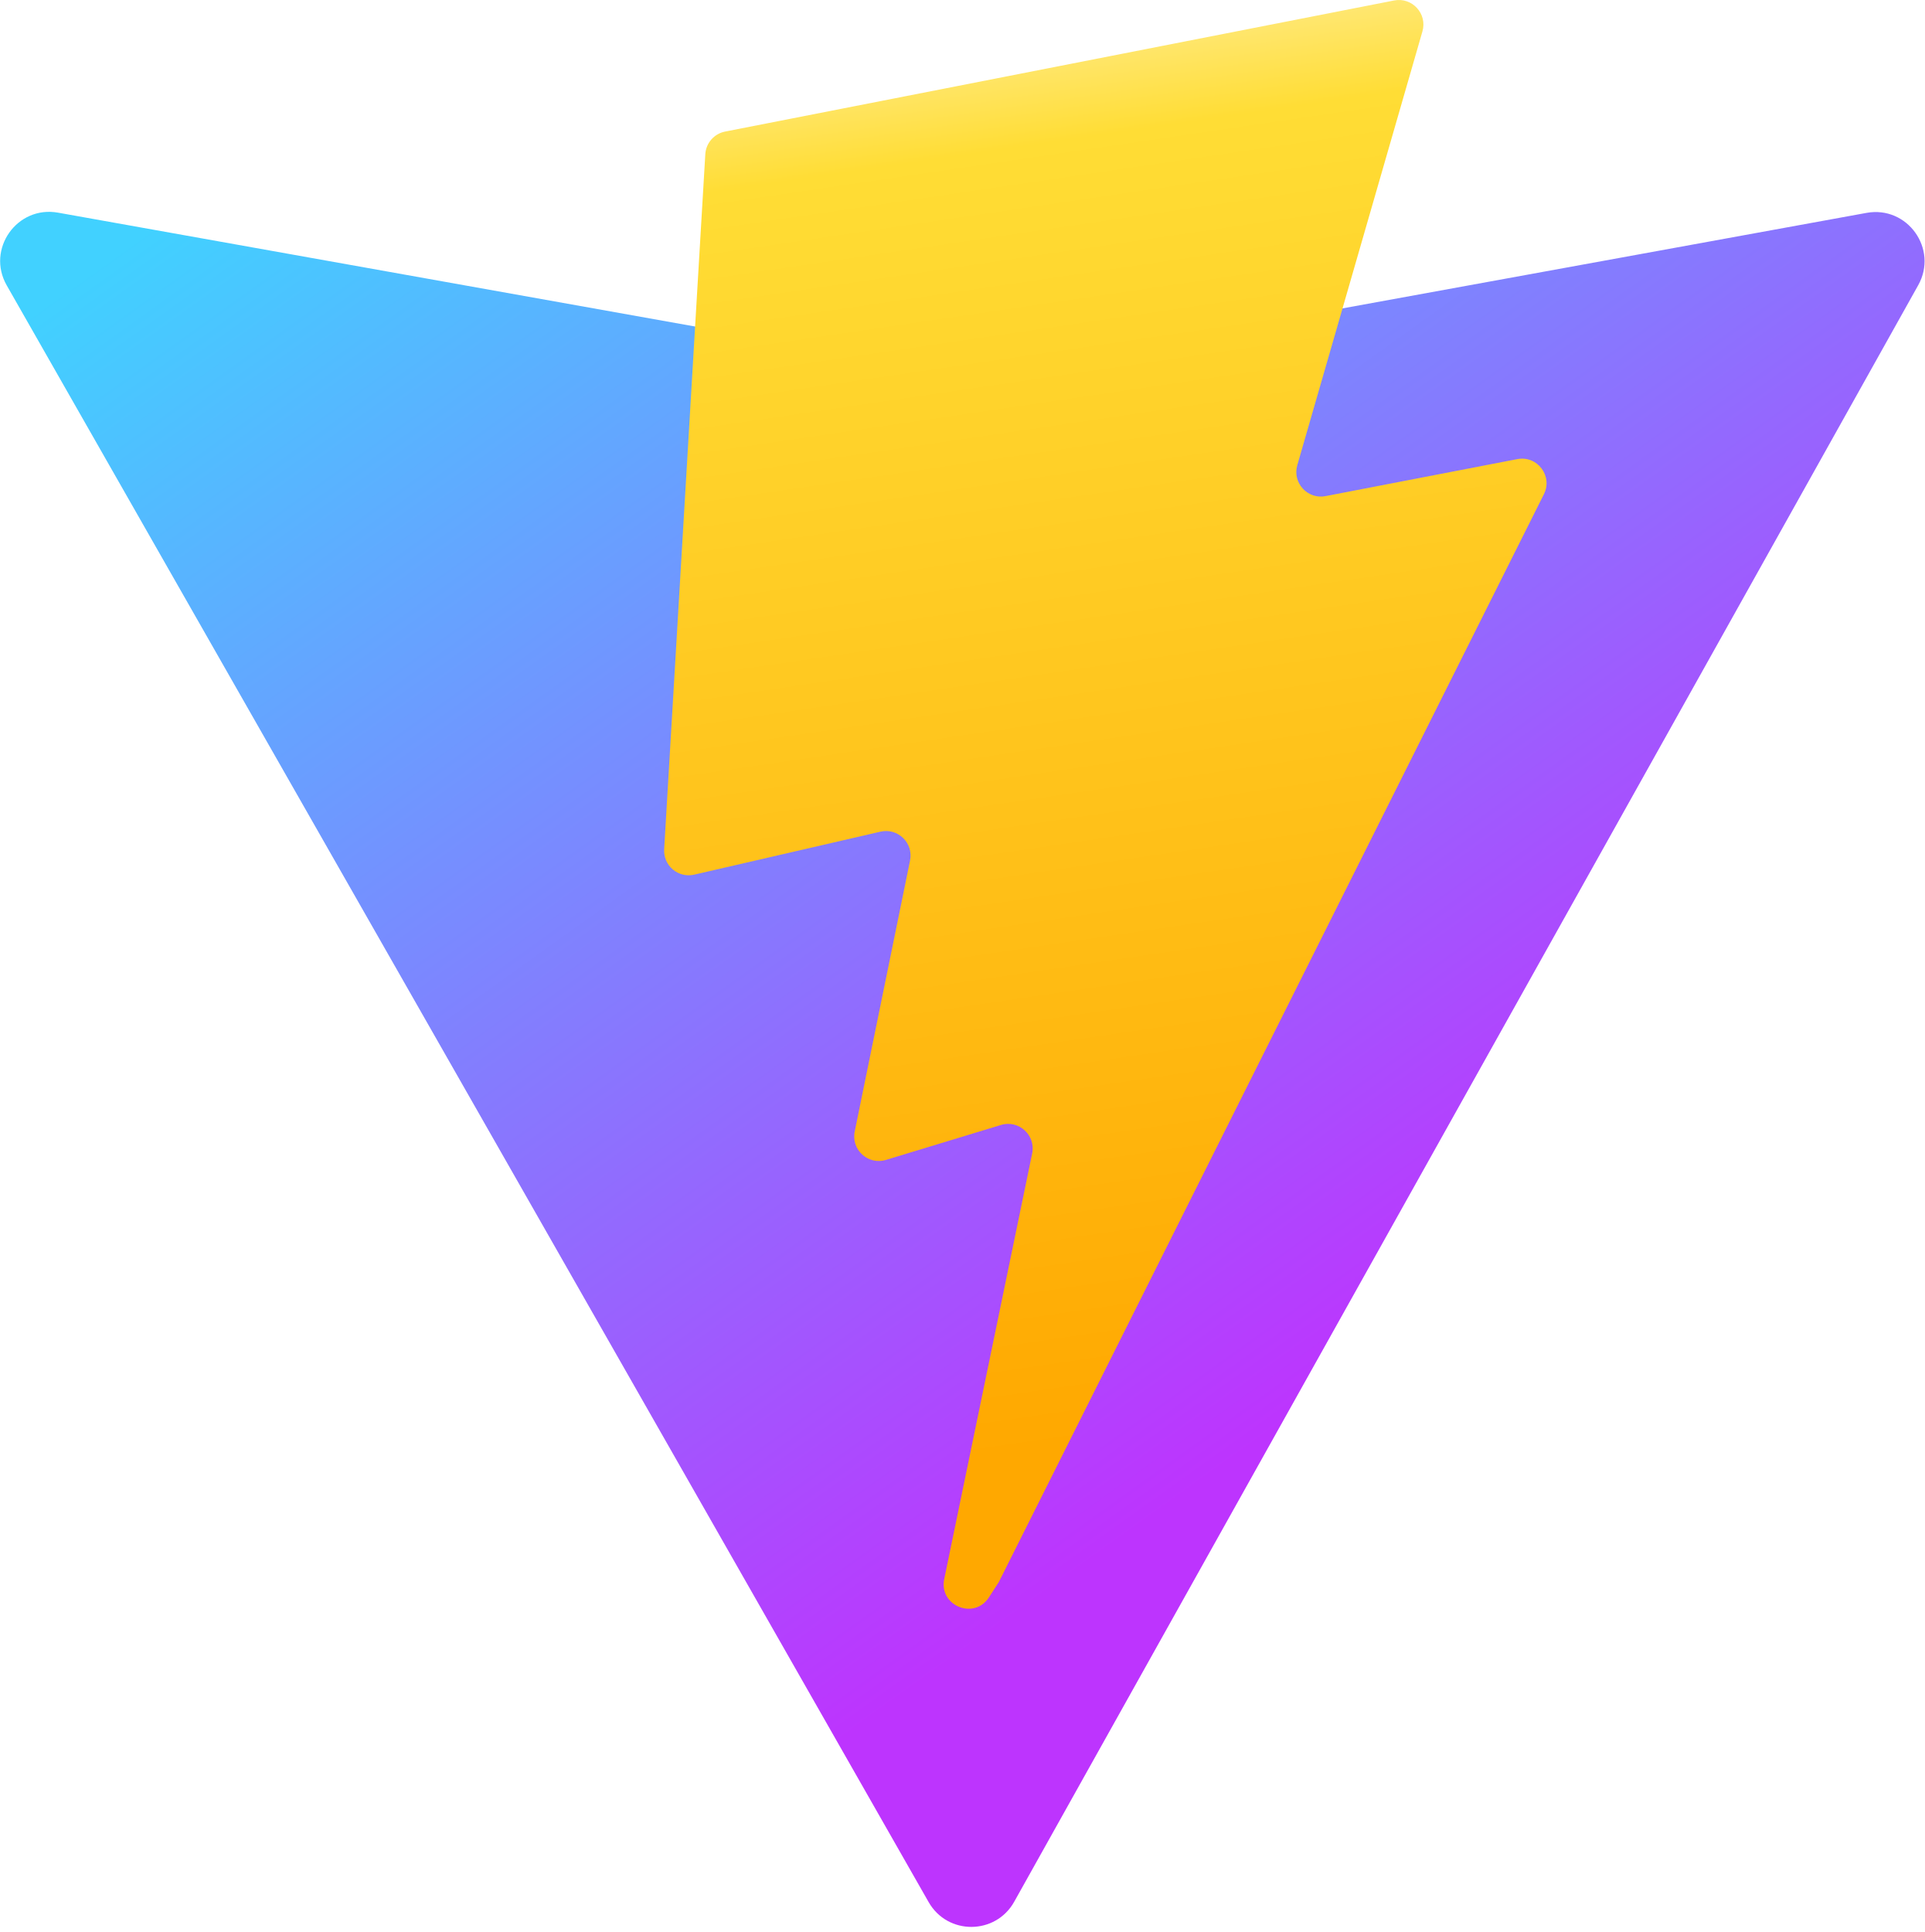
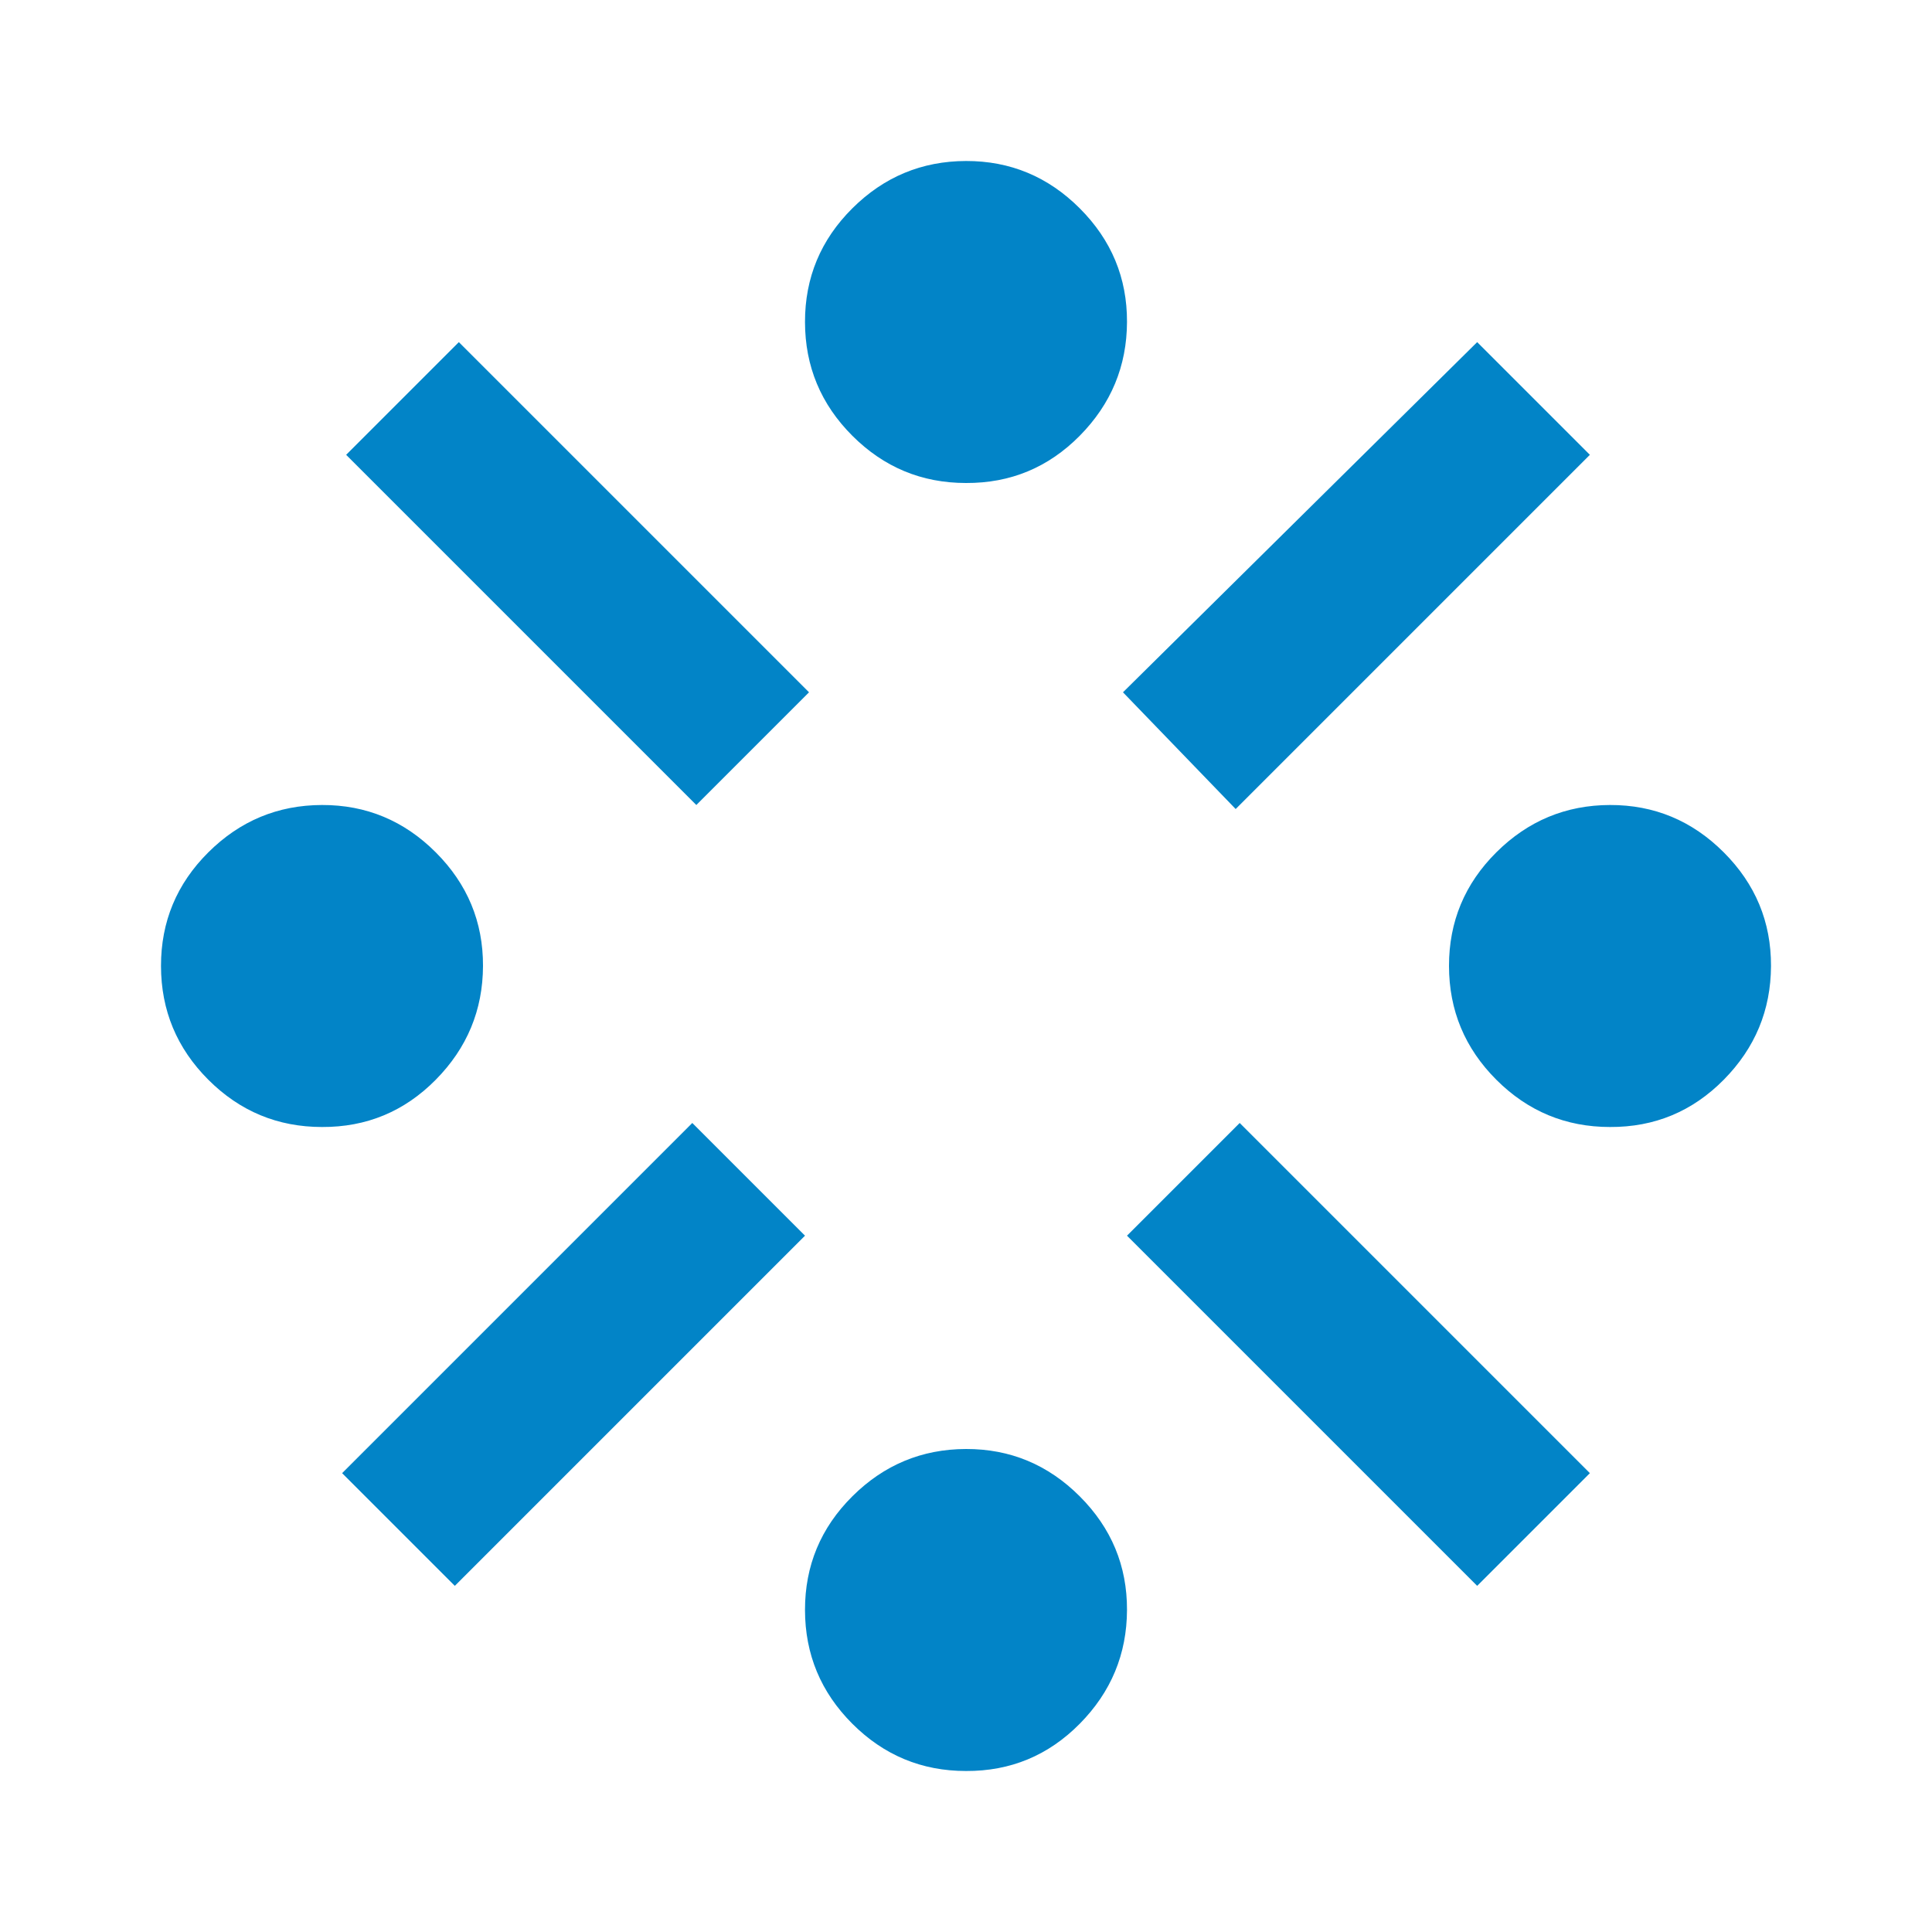
- <svg xmlns="http://www.w3.org/2000/svg" aria-hidden="true" role="img" class="iconify iconify--logos" width="31.88" height="32" preserveAspectRatio="xMidYMid meet" viewBox="0 0 256 257">
-   <defs>
-     <linearGradient id="IconifyId1813088fe1fbc01fb466" x1="-.828%" x2="57.636%" y1="7.652%" y2="78.411%">
-       <stop offset="0%" stop-color="#41D1FF" />
-       <stop offset="100%" stop-color="#BD34FE" />
-     </linearGradient>
-     <linearGradient id="IconifyId1813088fe1fbc01fb467" x1="43.376%" x2="50.316%" y1="2.242%" y2="89.03%">
-       <stop offset="0%" stop-color="#FFEA83" />
-       <stop offset="8.333%" stop-color="#FFDD35" />
-       <stop offset="100%" stop-color="#FFA800" />
-     </linearGradient>
-   </defs>
-   <path fill="url(#IconifyId1813088fe1fbc01fb466)" d="M255.153 37.938L134.897 252.976c-2.483 4.44-8.862 4.466-11.382.048L.875 37.958c-2.746-4.814 1.371-10.646 6.827-9.67l120.385 21.517a6.537 6.537 0 0 0 2.322-.004l117.867-21.483c5.438-.991 9.574 4.796 6.877 9.62Z" />
-   <path fill="url(#IconifyId1813088fe1fbc01fb467)" d="M185.432.063L96.44 17.501a3.268 3.268 0 0 0-2.634 3.014l-5.474 92.456a3.268 3.268 0 0 0 3.997 3.378l24.777-5.718c2.318-.535 4.413 1.507 3.936 3.838l-7.361 36.047c-.495 2.426 1.782 4.5 4.151 3.78l15.304-4.649c2.372-.72 4.652 1.36 4.15 3.788l-11.698 56.621c-.732 3.542 3.979 5.473 5.943 2.437l1.313-2.028l72.516-144.72c1.215-2.423-.88-5.186-3.54-4.672l-25.505 4.922c-2.396.462-4.435-1.77-3.759-4.114l16.646-57.705c.677-2.35-1.37-4.583-3.769-4.113Z" />
+ <svg xmlns="http://www.w3.org/2000/svg" width="128" height="128" viewBox="0 0 24 24">
+   <path fill="#0284c7" d="M4 14q-.825 0-1.412-.587T2 12t.588-1.412T4 10t1.413.588T6 12t-.587 1.413T4 14m1.65 5.7l-1.4-1.4l4.35-4.35l1.4 1.4zm3-9.7L4.3 5.65l1.4-1.4l4.35 4.35zM12 22q-.825 0-1.412-.587T10 20t.588-1.412T12 18t1.413.588T14 20t-.587 1.413T12 22m0-16q-.825 0-1.412-.587T10 4t.588-1.412T12 2t1.413.588T14 4t-.587 1.413T12 6m3.35 4.05l-1.4-1.45l4.4-4.35l1.4 1.4zm3 9.65L14 15.35l1.4-1.4l4.35 4.35zM20 14q-.825 0-1.412-.587T18 12t.588-1.412T20 10t1.413.588T22 12t-.587 1.413T20 14" />
</svg>
